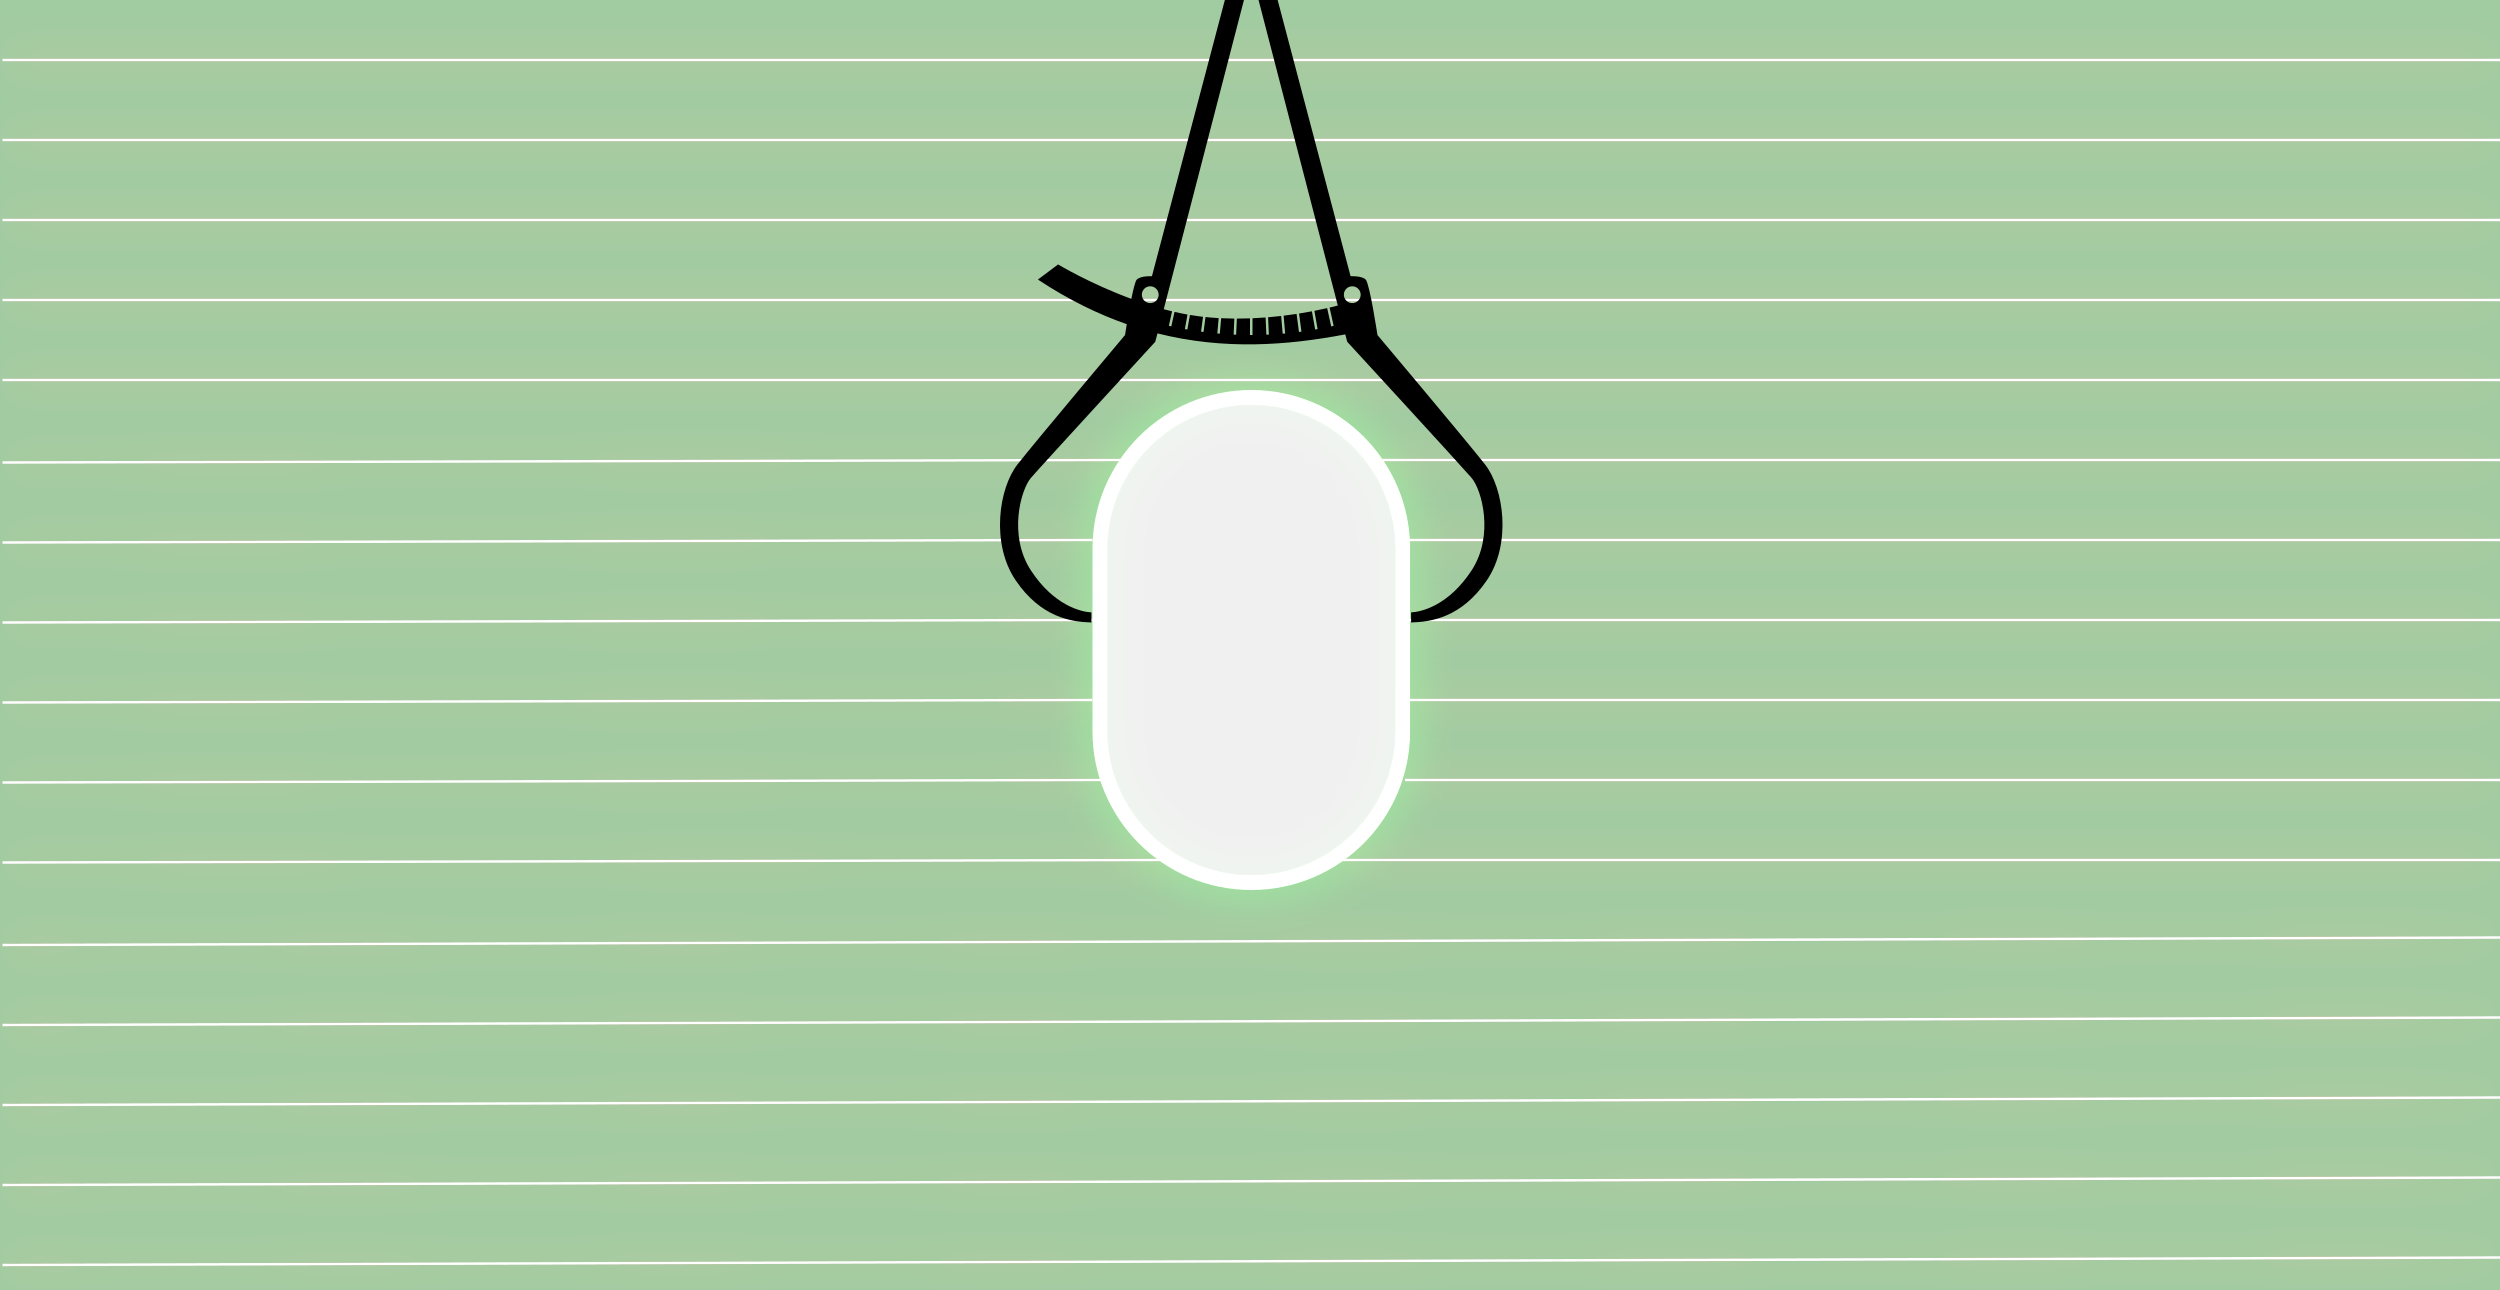
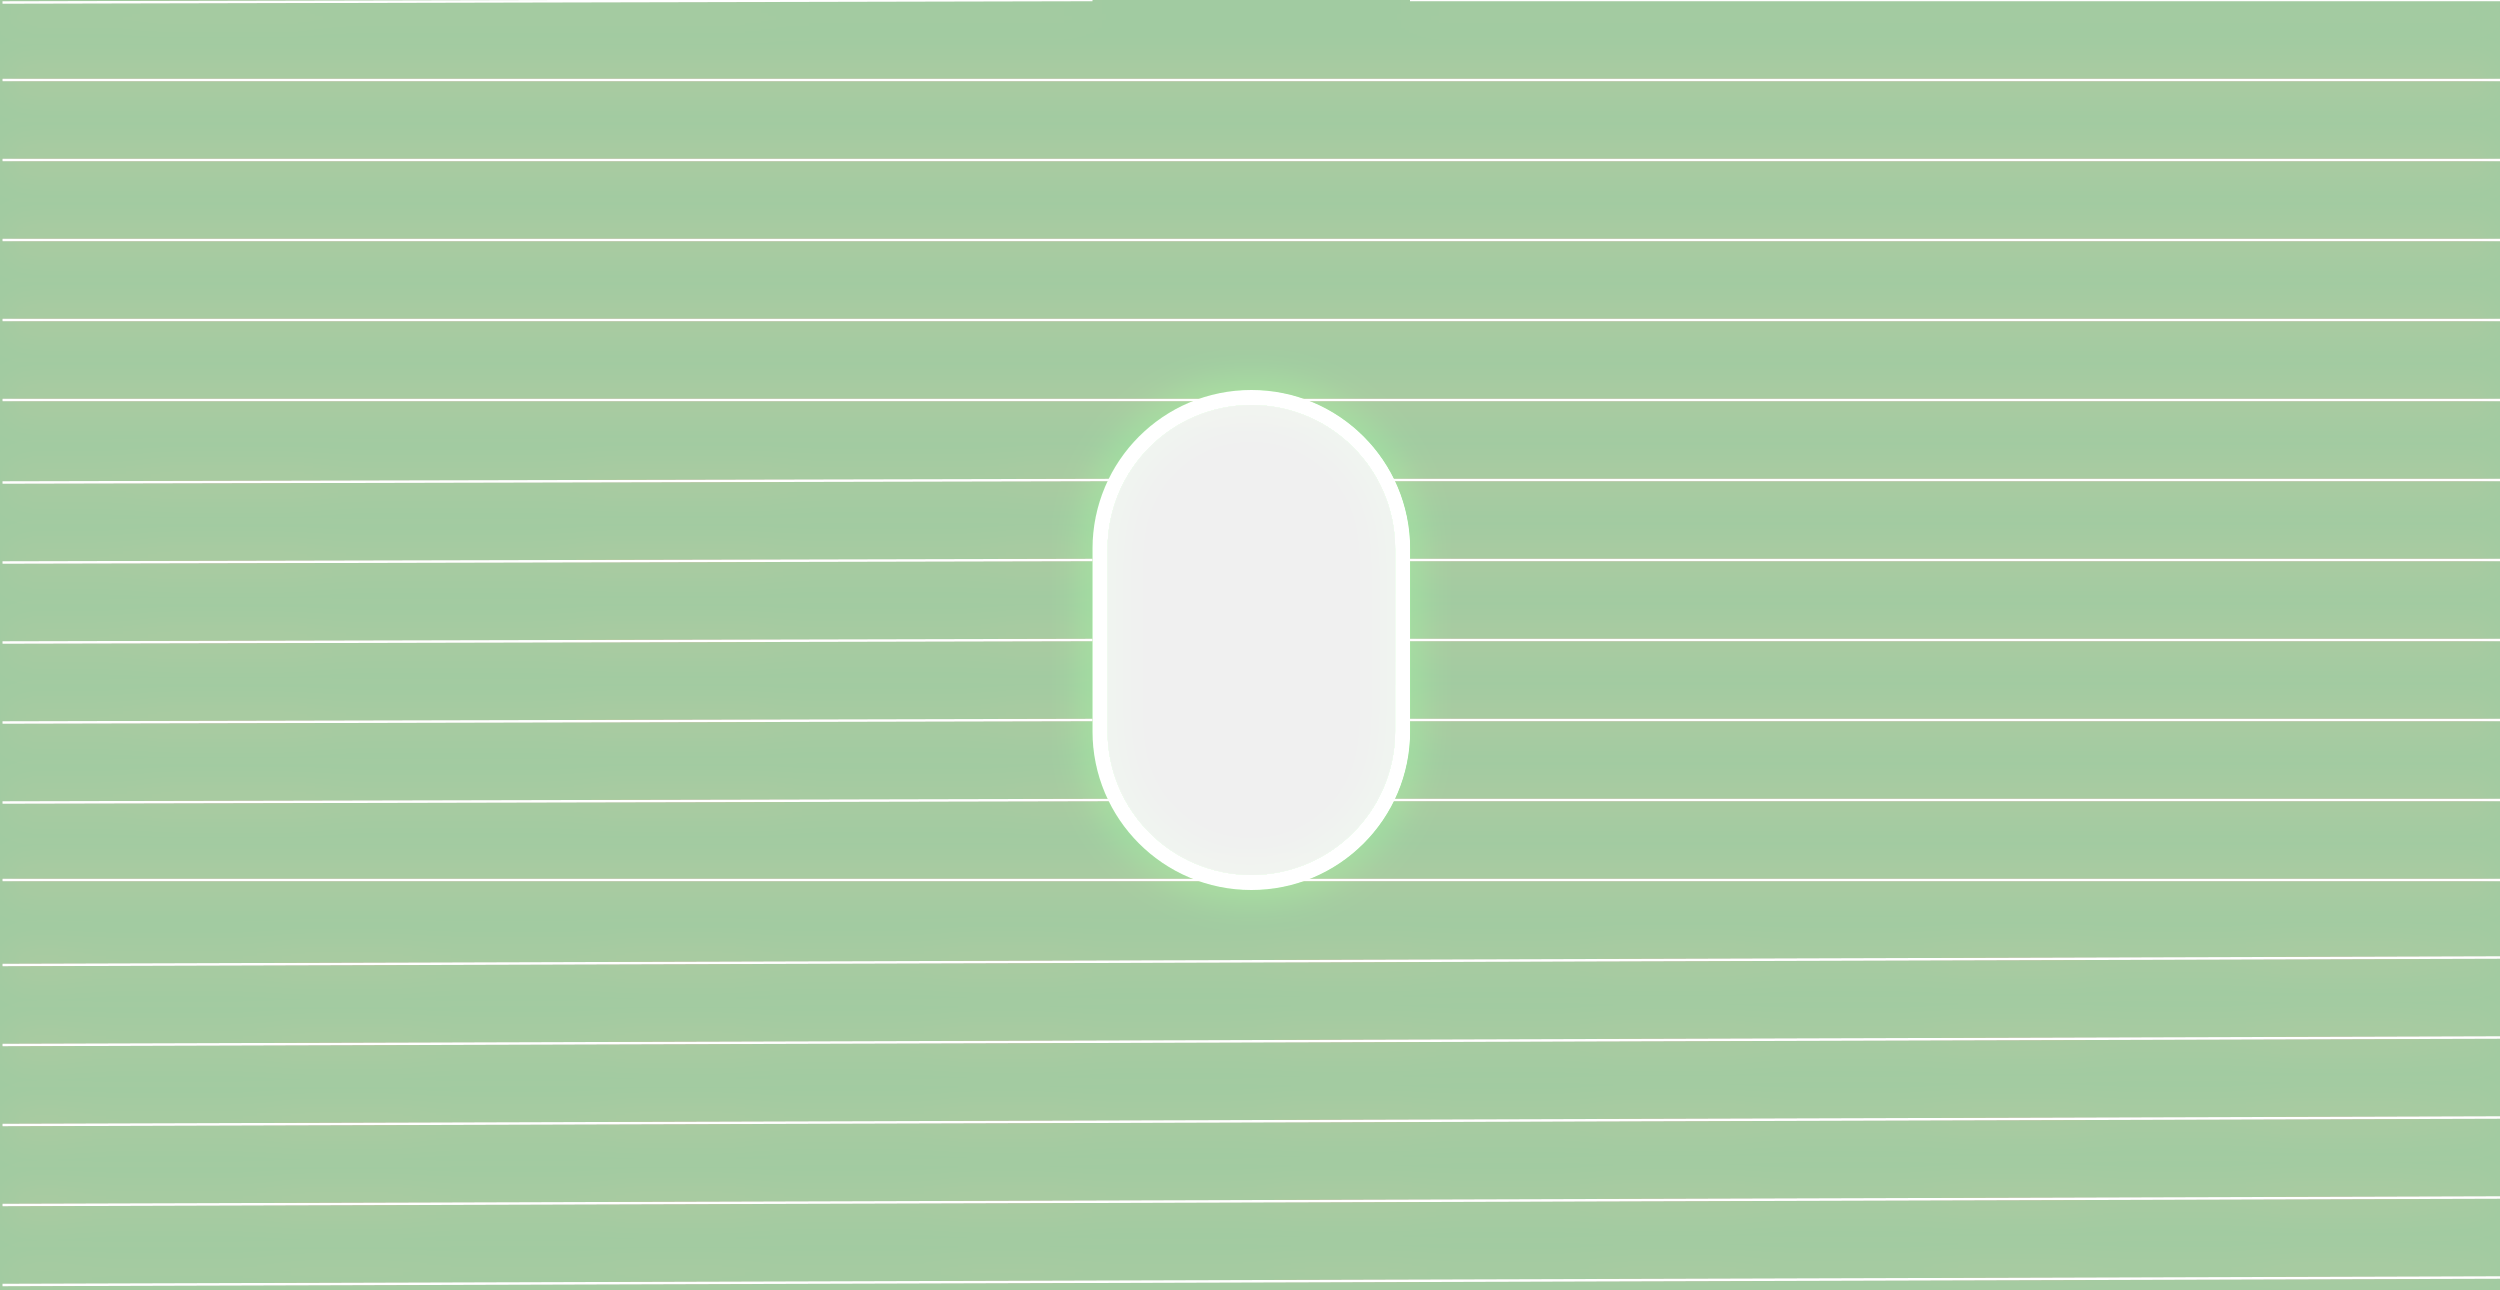
<svg xmlns="http://www.w3.org/2000/svg" width="1000" height="516" viewBox="0 0 1000 516" fill="none">
  <g clip-path="url(#clip0)">
    <path fill-rule="evenodd" clip-rule="evenodd" d="M1000 0H0V516H1000V0ZM500.5 156C465.43 156 437 184.43 437 219.5V292.5C437 327.57 465.43 356 500.5 356C535.57 356 564 327.57 564 292.5V219.5C564 184.43 535.57 156 500.5 156Z" fill="#038100" fill-opacity="0.33" />
    <g style="mix-blend-mode:lighten" filter="url(#filter0_d)">
      <path d="M558.065 219.543L558.053 292.475L564.068 292.477L564.08 219.544L558.065 219.543ZM443.015 292.457L443.027 219.525L437.012 219.523L437 292.456L443.015 292.457ZM500.525 349.985C468.758 349.98 443.01 324.223 443.015 292.457L437 292.456C436.995 327.544 465.435 355.994 500.523 356L500.525 349.985ZM558.053 292.475C558.047 324.242 532.292 349.99 500.525 349.985L500.523 356C535.613 356.006 564.062 327.565 564.068 292.477L558.053 292.475ZM500.555 162.015C532.322 162.02 558.07 187.777 558.065 219.543L564.08 219.544C564.085 184.456 535.645 156.006 500.556 156L500.555 162.015ZM500.556 156C465.468 155.994 437.017 184.435 437.012 219.523L443.027 219.525C443.032 187.758 468.789 162.01 500.555 162.015L500.556 156Z" fill="white" />
    </g>
    <g style="mix-blend-mode:lighten" filter="url(#filter1_d)">
-       <path d="M564 248L1001 248" stroke="white" />
+       <path d="M564 256L1001 256" stroke="white" />
    </g>
    <g style="mix-blend-mode:lighten" filter="url(#filter2_d)">
-       <path d="M564 280L1001 280" stroke="white" />
+       <path d="M564 288L1001 288" stroke="white" />
    </g>
    <g style="mix-blend-mode:lighten" filter="url(#filter3_d)">
-       <path d="M562 312L1001 312" stroke="white" />
+       <path d="M554 320L1001 320" stroke="white" />
    </g>
    <g style="mix-blend-mode:lighten" filter="url(#filter4_d)">
-       <path d="M537 344L1001 344" stroke="white" />
+       <path d="M1 352L1001 352" stroke="white" />
    </g>
    <g style="mix-blend-mode:lighten" filter="url(#filter5_d)">
-       <path d="M564 216L1001 216" stroke="white" />
+       <path d="M564 224L1001 224" stroke="white" />
    </g>
    <g style="mix-blend-mode:lighten" filter="url(#filter6_d)">
-       <path d="M553 184L1001 184" stroke="white" />
+       <path d="M553 192L1001 192" stroke="white" />
    </g>
    <g style="mix-blend-mode:lighten" filter="url(#filter7_d)">
-       <path d="M1 152L1001 152" stroke="white" />
+       <path d="M1 160L1001 160" stroke="white" />
    </g>
    <g style="mix-blend-mode:lighten" filter="url(#filter8_d)">
-       <path d="M1 120L1001 120" stroke="white" />
+       <path d="M1 128L1001 128" stroke="white" />
    </g>
    <g style="mix-blend-mode:lighten" filter="url(#filter9_d)">
-       <path d="M1 88L1001 88" stroke="white" />
+       <path d="M1 96L1001 96" stroke="white" />
    </g>
    <g style="mix-blend-mode:lighten" filter="url(#filter10_d)">
-       <path d="M1 56L1001 56" stroke="white" />
+       <path d="M1 64L1001 64" stroke="white" />
    </g>
    <g style="mix-blend-mode:lighten" filter="url(#filter11_d)">
-       <path d="M1 24L1001 24" stroke="white" />
+       <path d="M1 32L1001 32" stroke="white" />
    </g>
    <g style="mix-blend-mode:lighten" filter="url(#filter12_d)">
-       <path d="M564 -8L1001 -8" stroke="white" />
+       <path d="M564 0L1001 3.82038e-05" stroke="white" />
    </g>
    <g style="mix-blend-mode:lighten" filter="url(#filter13_d)">
-       <path d="M1 249L437 248" stroke="white" />
+       <path d="M1 257L437 256" stroke="white" />
    </g>
    <g style="mix-blend-mode:lighten" filter="url(#filter14_d)">
-       <path d="M1 281L437 280" stroke="white" />
+       <path d="M1 289L437 288" stroke="white" />
    </g>
    <g style="mix-blend-mode:lighten" filter="url(#filter15_d)">
-       <path d="M1 313L442 312" stroke="white" />
+       <path d="M1 321L448 320" stroke="white" />
    </g>
    <g style="mix-blend-mode:lighten" filter="url(#filter16_d)">
-       <path d="M1 345L470 344" stroke="white" />
+       <path d="M1 386L1001 383" stroke="white" />
    </g>
    <g style="mix-blend-mode:lighten" filter="url(#filter17_d)">
-       <path d="M1 378L1001 375" stroke="white" />
+       <path d="M1 418L1001 415" stroke="white" />
    </g>
    <g style="mix-blend-mode:lighten" filter="url(#filter18_d)">
-       <path d="M1 410L1001 407" stroke="white" />
+       <path d="M1 450L1001 447" stroke="white" />
    </g>
    <g style="mix-blend-mode:lighten" filter="url(#filter19_d)">
-       <path d="M1 442L1001 439" stroke="white" />
+       <path d="M1 482L1001 479" stroke="white" />
    </g>
    <g style="mix-blend-mode:lighten" filter="url(#filter20_d)">
-       <path d="M1 474L1001 471" stroke="white" />
+       <path d="M1 514L1001 511" stroke="white" />
    </g>
    <g style="mix-blend-mode:lighten" filter="url(#filter21_d)">
-       <path d="M1 506L1001 503" stroke="white" />
+       <path d="M1 225L437 224" stroke="white" />
    </g>
    <g style="mix-blend-mode:lighten" filter="url(#filter22_d)">
-       <path d="M1 217L437 216" stroke="white" />
+       <path d="M1 193L445 192" stroke="white" />
    </g>
    <g style="mix-blend-mode:lighten" filter="url(#filter23_d)">
-       <path d="M1 185L451 184" stroke="white" />
-     </g>
-     <g style="mix-blend-mode:lighten" filter="url(#filter24_d)">
-       <path d="M1 -7L437 -8" stroke="white" />
-     </g>
-     <path fill-rule="evenodd" clip-rule="evenodd" d="M492.147 -8.345C491.088 -9.941 490.472 -11.855 490.472 -13.914C490.472 -19.484 494.987 -24 500.558 -24C506.128 -24 510.644 -19.484 510.644 -13.914C510.644 -11.802 509.995 -9.842 508.886 -8.223L540.23 110.482C540.23 110.482 544.698 110.243 546.281 111.827C547.865 113.41 550.988 134.016 550.988 134.016C550.988 134.016 586.626 176.378 594.023 185.792C601.419 195.205 604.781 217.395 594.695 232.188C584.609 246.981 572.505 248.774 564.436 248.998L564.436 244.964C568.695 244.739 579.498 242.139 588.643 228.153C597.787 214.167 592.678 195.878 588.643 191.171C584.608 186.464 538.884 136.706 538.884 136.706L538.119 133.756C514.905 138.156 489.733 140.095 462.984 133.358L462.116 136.706C462.116 136.706 416.392 186.464 412.357 191.171C408.323 195.878 403.213 214.167 412.357 228.153C421.502 242.139 432.305 244.739 436.564 244.964L436.564 248.998C428.495 248.774 416.391 246.981 406.305 232.188C396.22 217.395 399.581 195.205 406.977 185.792C414.374 176.378 450.012 134.016 450.012 134.016C450.012 134.016 450.283 132.232 450.705 129.673C439.122 125.625 427.265 119.836 415.162 111.827L423.231 105.774C423.231 105.774 435.838 113.397 452.534 119.544C453.315 115.69 454.125 112.42 454.719 111.827C456.302 110.243 460.77 110.482 460.77 110.482L492.147 -8.345ZM498.623 -4.013L465.494 123.684C466.6 123.98 467.714 124.262 468.833 124.528L467.546 130.335L468.522 130.552L469.807 124.756C471.524 125.149 473.253 125.504 474.987 125.814L473.96 131.634L474.945 131.808L475.972 125.984C477.442 126.232 478.915 126.445 480.386 126.62C480.659 126.653 480.933 126.684 481.207 126.715L480.425 132.651L481.417 132.782L482.201 126.821C483.963 127.001 485.721 127.138 487.466 127.237L486.928 133.386L487.924 133.473L488.465 127.289C490.238 127.375 491.998 127.422 493.737 127.436L493.458 133.835L494.457 133.879L494.738 127.44C496.517 127.44 498.273 127.407 500 127.344L500 134L501 134L501 127.304C502.785 127.227 504.535 127.12 506.243 126.988L506.544 133.879L507.543 133.835L507.24 126.908C509.032 126.759 510.774 126.584 512.456 126.39L513.075 133.472L514.071 133.385L513.449 126.273C515.255 126.054 516.987 125.815 518.633 125.565L519.583 132.781L520.575 132.651L519.622 125.412C521.461 125.122 523.183 124.821 524.77 124.522L526.055 131.808L527.04 131.634L525.752 124.334C527.693 123.957 529.409 123.588 530.861 123.256L532.478 130.552L533.454 130.336L531.835 123.03C533.268 122.693 534.381 122.407 535.123 122.209L502.383 -3.992C501.791 -3.884 501.181 -3.827 500.558 -3.827C499.896 -3.827 499.249 -3.891 498.623 -4.013ZM463.46 117.878C463.46 116.022 461.954 114.516 460.098 114.516C458.241 114.516 456.736 116.022 456.736 117.878C456.736 119.735 458.241 121.24 460.098 121.24C461.954 121.24 463.46 119.735 463.46 117.878ZM540.902 114.516C539.045 114.516 537.54 116.022 537.54 117.878C537.54 119.735 539.045 121.24 540.902 121.24C542.759 121.24 544.264 119.735 544.264 117.878C544.264 116.022 542.759 114.516 540.902 114.516ZM500.558 -19.965C497.215 -19.965 494.506 -17.255 494.506 -13.913C494.506 -10.571 497.215 -7.861 500.558 -7.861C503.9 -7.861 506.609 -10.571 506.609 -13.913C506.609 -17.255 503.9 -19.965 500.558 -19.965Z" fill="black" />
+       <path d="M1 1L437 0" stroke="white" />
+     </g>
  </g>
  <defs>
    <filter id="filter0_d" x="421" y="140" width="159.08" height="232" filterUnits="userSpaceOnUse" color-interpolation-filters="sRGB">
      <feFlood flood-opacity="0" result="BackgroundImageFix" />
      <feColorMatrix in="SourceAlpha" type="matrix" values="0 0 0 0 0 0 0 0 0 0 0 0 0 0 0 0 0 0 127 0" result="hardAlpha" />
      <feOffset />
      <feGaussianBlur stdDeviation="8" />
      <feColorMatrix type="matrix" values="0 0 0 0 0.02 0 0 0 0 1 0 0 0 0 0 0 0 0 1 0" />
      <feBlend mode="normal" in2="BackgroundImageFix" result="effect1_dropShadow" />
      <feBlend mode="normal" in="SourceGraphic" in2="effect1_dropShadow" result="shape" />
    </filter>
-     <filter id="filter1_d" x="548" y="231.5" width="469" height="33" filterUnits="userSpaceOnUse" color-interpolation-filters="sRGB">
-       <feFlood flood-opacity="0" result="BackgroundImageFix" />
-       <feColorMatrix in="SourceAlpha" type="matrix" values="0 0 0 0 0 0 0 0 0 0 0 0 0 0 0 0 0 0 127 0" result="hardAlpha" />
-       <feOffset />
-       <feGaussianBlur stdDeviation="8" />
-       <feColorMatrix type="matrix" values="0 0 0 0 1 0 0 0 0 0 0 0 0 0 0 0 0 0 1 0" />
-       <feBlend mode="normal" in2="BackgroundImageFix" result="effect1_dropShadow" />
-       <feBlend mode="normal" in="SourceGraphic" in2="effect1_dropShadow" result="shape" />
-     </filter>
-     <filter id="filter2_d" x="548" y="263.5" width="469" height="33" filterUnits="userSpaceOnUse" color-interpolation-filters="sRGB">
-       <feFlood flood-opacity="0" result="BackgroundImageFix" />
-       <feColorMatrix in="SourceAlpha" type="matrix" values="0 0 0 0 0 0 0 0 0 0 0 0 0 0 0 0 0 0 127 0" result="hardAlpha" />
-       <feOffset />
-       <feGaussianBlur stdDeviation="8" />
-       <feColorMatrix type="matrix" values="0 0 0 0 1 0 0 0 0 0 0 0 0 0 0 0 0 0 1 0" />
-       <feBlend mode="normal" in2="BackgroundImageFix" result="effect1_dropShadow" />
-       <feBlend mode="normal" in="SourceGraphic" in2="effect1_dropShadow" result="shape" />
-     </filter>
-     <filter id="filter3_d" x="546" y="295.5" width="471" height="33" filterUnits="userSpaceOnUse" color-interpolation-filters="sRGB">
-       <feFlood flood-opacity="0" result="BackgroundImageFix" />
-       <feColorMatrix in="SourceAlpha" type="matrix" values="0 0 0 0 0 0 0 0 0 0 0 0 0 0 0 0 0 0 127 0" result="hardAlpha" />
-       <feOffset />
-       <feGaussianBlur stdDeviation="8" />
-       <feColorMatrix type="matrix" values="0 0 0 0 1 0 0 0 0 0 0 0 0 0 0 0 0 0 1 0" />
-       <feBlend mode="normal" in2="BackgroundImageFix" result="effect1_dropShadow" />
-       <feBlend mode="normal" in="SourceGraphic" in2="effect1_dropShadow" result="shape" />
-     </filter>
-     <filter id="filter4_d" x="521" y="327.5" width="496" height="33" filterUnits="userSpaceOnUse" color-interpolation-filters="sRGB">
-       <feFlood flood-opacity="0" result="BackgroundImageFix" />
-       <feColorMatrix in="SourceAlpha" type="matrix" values="0 0 0 0 0 0 0 0 0 0 0 0 0 0 0 0 0 0 127 0" result="hardAlpha" />
-       <feOffset />
-       <feGaussianBlur stdDeviation="8" />
-       <feColorMatrix type="matrix" values="0 0 0 0 1 0 0 0 0 0 0 0 0 0 0 0 0 0 1 0" />
-       <feBlend mode="normal" in2="BackgroundImageFix" result="effect1_dropShadow" />
-       <feBlend mode="normal" in="SourceGraphic" in2="effect1_dropShadow" result="shape" />
-     </filter>
-     <filter id="filter5_d" x="548" y="199.5" width="469" height="33" filterUnits="userSpaceOnUse" color-interpolation-filters="sRGB">
-       <feFlood flood-opacity="0" result="BackgroundImageFix" />
-       <feColorMatrix in="SourceAlpha" type="matrix" values="0 0 0 0 0 0 0 0 0 0 0 0 0 0 0 0 0 0 127 0" result="hardAlpha" />
-       <feOffset />
-       <feGaussianBlur stdDeviation="8" />
-       <feColorMatrix type="matrix" values="0 0 0 0 1 0 0 0 0 0 0 0 0 0 0 0 0 0 1 0" />
-       <feBlend mode="normal" in2="BackgroundImageFix" result="effect1_dropShadow" />
-       <feBlend mode="normal" in="SourceGraphic" in2="effect1_dropShadow" result="shape" />
-     </filter>
-     <filter id="filter6_d" x="537" y="167.5" width="480" height="33" filterUnits="userSpaceOnUse" color-interpolation-filters="sRGB">
-       <feFlood flood-opacity="0" result="BackgroundImageFix" />
-       <feColorMatrix in="SourceAlpha" type="matrix" values="0 0 0 0 0 0 0 0 0 0 0 0 0 0 0 0 0 0 127 0" result="hardAlpha" />
-       <feOffset />
-       <feGaussianBlur stdDeviation="8" />
-       <feColorMatrix type="matrix" values="0 0 0 0 1 0 0 0 0 0 0 0 0 0 0 0 0 0 1 0" />
-       <feBlend mode="normal" in2="BackgroundImageFix" result="effect1_dropShadow" />
-       <feBlend mode="normal" in="SourceGraphic" in2="effect1_dropShadow" result="shape" />
-     </filter>
-     <filter id="filter7_d" x="-15" y="135.5" width="1032" height="33" filterUnits="userSpaceOnUse" color-interpolation-filters="sRGB">
-       <feFlood flood-opacity="0" result="BackgroundImageFix" />
-       <feColorMatrix in="SourceAlpha" type="matrix" values="0 0 0 0 0 0 0 0 0 0 0 0 0 0 0 0 0 0 127 0" result="hardAlpha" />
-       <feOffset />
-       <feGaussianBlur stdDeviation="8" />
-       <feColorMatrix type="matrix" values="0 0 0 0 1 0 0 0 0 0 0 0 0 0 0 0 0 0 1 0" />
-       <feBlend mode="normal" in2="BackgroundImageFix" result="effect1_dropShadow" />
-       <feBlend mode="normal" in="SourceGraphic" in2="effect1_dropShadow" result="shape" />
-     </filter>
-     <filter id="filter8_d" x="-15" y="103.5" width="1032" height="33" filterUnits="userSpaceOnUse" color-interpolation-filters="sRGB">
-       <feFlood flood-opacity="0" result="BackgroundImageFix" />
-       <feColorMatrix in="SourceAlpha" type="matrix" values="0 0 0 0 0 0 0 0 0 0 0 0 0 0 0 0 0 0 127 0" result="hardAlpha" />
-       <feOffset />
-       <feGaussianBlur stdDeviation="8" />
-       <feColorMatrix type="matrix" values="0 0 0 0 1 0 0 0 0 0 0 0 0 0 0 0 0 0 1 0" />
-       <feBlend mode="normal" in2="BackgroundImageFix" result="effect1_dropShadow" />
-       <feBlend mode="normal" in="SourceGraphic" in2="effect1_dropShadow" result="shape" />
-     </filter>
-     <filter id="filter9_d" x="-15" y="71.5" width="1032" height="33" filterUnits="userSpaceOnUse" color-interpolation-filters="sRGB">
-       <feFlood flood-opacity="0" result="BackgroundImageFix" />
-       <feColorMatrix in="SourceAlpha" type="matrix" values="0 0 0 0 0 0 0 0 0 0 0 0 0 0 0 0 0 0 127 0" result="hardAlpha" />
-       <feOffset />
-       <feGaussianBlur stdDeviation="8" />
-       <feColorMatrix type="matrix" values="0 0 0 0 1 0 0 0 0 0 0 0 0 0 0 0 0 0 1 0" />
-       <feBlend mode="normal" in2="BackgroundImageFix" result="effect1_dropShadow" />
-       <feBlend mode="normal" in="SourceGraphic" in2="effect1_dropShadow" result="shape" />
-     </filter>
-     <filter id="filter10_d" x="-15" y="39.5" width="1032" height="33" filterUnits="userSpaceOnUse" color-interpolation-filters="sRGB">
-       <feFlood flood-opacity="0" result="BackgroundImageFix" />
-       <feColorMatrix in="SourceAlpha" type="matrix" values="0 0 0 0 0 0 0 0 0 0 0 0 0 0 0 0 0 0 127 0" result="hardAlpha" />
-       <feOffset />
-       <feGaussianBlur stdDeviation="8" />
-       <feColorMatrix type="matrix" values="0 0 0 0 1 0 0 0 0 0 0 0 0 0 0 0 0 0 1 0" />
-       <feBlend mode="normal" in2="BackgroundImageFix" result="effect1_dropShadow" />
-       <feBlend mode="normal" in="SourceGraphic" in2="effect1_dropShadow" result="shape" />
-     </filter>
-     <filter id="filter11_d" x="-15" y="7.5" width="1032" height="33" filterUnits="userSpaceOnUse" color-interpolation-filters="sRGB">
-       <feFlood flood-opacity="0" result="BackgroundImageFix" />
-       <feColorMatrix in="SourceAlpha" type="matrix" values="0 0 0 0 0 0 0 0 0 0 0 0 0 0 0 0 0 0 127 0" result="hardAlpha" />
-       <feOffset />
-       <feGaussianBlur stdDeviation="8" />
-       <feColorMatrix type="matrix" values="0 0 0 0 1 0 0 0 0 0 0 0 0 0 0 0 0 0 1 0" />
-       <feBlend mode="normal" in2="BackgroundImageFix" result="effect1_dropShadow" />
-       <feBlend mode="normal" in="SourceGraphic" in2="effect1_dropShadow" result="shape" />
-     </filter>
-     <filter id="filter12_d" x="548" y="-24.5" width="469" height="33" filterUnits="userSpaceOnUse" color-interpolation-filters="sRGB">
-       <feFlood flood-opacity="0" result="BackgroundImageFix" />
-       <feColorMatrix in="SourceAlpha" type="matrix" values="0 0 0 0 0 0 0 0 0 0 0 0 0 0 0 0 0 0 127 0" result="hardAlpha" />
-       <feOffset />
-       <feGaussianBlur stdDeviation="8" />
-       <feColorMatrix type="matrix" values="0 0 0 0 1 0 0 0 0 0 0 0 0 0 0 0 0 0 1 0" />
-       <feBlend mode="normal" in2="BackgroundImageFix" result="effect1_dropShadow" />
-       <feBlend mode="normal" in="SourceGraphic" in2="effect1_dropShadow" result="shape" />
-     </filter>
-     <filter id="filter13_d" x="-15.001" y="231.5" width="468.002" height="34" filterUnits="userSpaceOnUse" color-interpolation-filters="sRGB">
-       <feFlood flood-opacity="0" result="BackgroundImageFix" />
-       <feColorMatrix in="SourceAlpha" type="matrix" values="0 0 0 0 0 0 0 0 0 0 0 0 0 0 0 0 0 0 127 0" result="hardAlpha" />
-       <feOffset />
-       <feGaussianBlur stdDeviation="8" />
-       <feColorMatrix type="matrix" values="0 0 0 0 1 0 0 0 0 0 0 0 0 0 0 0 0 0 1 0" />
-       <feBlend mode="normal" in2="BackgroundImageFix" result="effect1_dropShadow" />
-       <feBlend mode="normal" in="SourceGraphic" in2="effect1_dropShadow" result="shape" />
-     </filter>
-     <filter id="filter14_d" x="-15.001" y="263.5" width="468.002" height="34" filterUnits="userSpaceOnUse" color-interpolation-filters="sRGB">
-       <feFlood flood-opacity="0" result="BackgroundImageFix" />
-       <feColorMatrix in="SourceAlpha" type="matrix" values="0 0 0 0 0 0 0 0 0 0 0 0 0 0 0 0 0 0 127 0" result="hardAlpha" />
-       <feOffset />
-       <feGaussianBlur stdDeviation="8" />
-       <feColorMatrix type="matrix" values="0 0 0 0 1 0 0 0 0 0 0 0 0 0 0 0 0 0 1 0" />
-       <feBlend mode="normal" in2="BackgroundImageFix" result="effect1_dropShadow" />
-       <feBlend mode="normal" in="SourceGraphic" in2="effect1_dropShadow" result="shape" />
-     </filter>
-     <filter id="filter15_d" x="-15.001" y="295.5" width="473.002" height="34" filterUnits="userSpaceOnUse" color-interpolation-filters="sRGB">
-       <feFlood flood-opacity="0" result="BackgroundImageFix" />
-       <feColorMatrix in="SourceAlpha" type="matrix" values="0 0 0 0 0 0 0 0 0 0 0 0 0 0 0 0 0 0 127 0" result="hardAlpha" />
-       <feOffset />
-       <feGaussianBlur stdDeviation="8" />
-       <feColorMatrix type="matrix" values="0 0 0 0 1 0 0 0 0 0 0 0 0 0 0 0 0 0 1 0" />
-       <feBlend mode="normal" in2="BackgroundImageFix" result="effect1_dropShadow" />
-       <feBlend mode="normal" in="SourceGraphic" in2="effect1_dropShadow" result="shape" />
-     </filter>
-     <filter id="filter16_d" x="-15.001" y="327.5" width="501.002" height="34" filterUnits="userSpaceOnUse" color-interpolation-filters="sRGB">
-       <feFlood flood-opacity="0" result="BackgroundImageFix" />
-       <feColorMatrix in="SourceAlpha" type="matrix" values="0 0 0 0 0 0 0 0 0 0 0 0 0 0 0 0 0 0 127 0" result="hardAlpha" />
-       <feOffset />
-       <feGaussianBlur stdDeviation="8" />
-       <feColorMatrix type="matrix" values="0 0 0 0 1 0 0 0 0 0 0 0 0 0 0 0 0 0 1 0" />
-       <feBlend mode="normal" in2="BackgroundImageFix" result="effect1_dropShadow" />
-       <feBlend mode="normal" in="SourceGraphic" in2="effect1_dropShadow" result="shape" />
-     </filter>
-     <filter id="filter17_d" x="-15.002" y="358.5" width="1032" height="36" filterUnits="userSpaceOnUse" color-interpolation-filters="sRGB">
-       <feFlood flood-opacity="0" result="BackgroundImageFix" />
-       <feColorMatrix in="SourceAlpha" type="matrix" values="0 0 0 0 0 0 0 0 0 0 0 0 0 0 0 0 0 0 127 0" result="hardAlpha" />
-       <feOffset />
-       <feGaussianBlur stdDeviation="8" />
-       <feColorMatrix type="matrix" values="0 0 0 0 1 0 0 0 0 0 0 0 0 0 0 0 0 0 1 0" />
-       <feBlend mode="normal" in2="BackgroundImageFix" result="effect1_dropShadow" />
-       <feBlend mode="normal" in="SourceGraphic" in2="effect1_dropShadow" result="shape" />
-     </filter>
-     <filter id="filter18_d" x="-15.002" y="390.5" width="1032" height="36" filterUnits="userSpaceOnUse" color-interpolation-filters="sRGB">
-       <feFlood flood-opacity="0" result="BackgroundImageFix" />
-       <feColorMatrix in="SourceAlpha" type="matrix" values="0 0 0 0 0 0 0 0 0 0 0 0 0 0 0 0 0 0 127 0" result="hardAlpha" />
-       <feOffset />
-       <feGaussianBlur stdDeviation="8" />
-       <feColorMatrix type="matrix" values="0 0 0 0 1 0 0 0 0 0 0 0 0 0 0 0 0 0 1 0" />
-       <feBlend mode="normal" in2="BackgroundImageFix" result="effect1_dropShadow" />
-       <feBlend mode="normal" in="SourceGraphic" in2="effect1_dropShadow" result="shape" />
-     </filter>
-     <filter id="filter19_d" x="-15.002" y="422.5" width="1032" height="36" filterUnits="userSpaceOnUse" color-interpolation-filters="sRGB">
-       <feFlood flood-opacity="0" result="BackgroundImageFix" />
-       <feColorMatrix in="SourceAlpha" type="matrix" values="0 0 0 0 0 0 0 0 0 0 0 0 0 0 0 0 0 0 127 0" result="hardAlpha" />
-       <feOffset />
-       <feGaussianBlur stdDeviation="8" />
-       <feColorMatrix type="matrix" values="0 0 0 0 1 0 0 0 0 0 0 0 0 0 0 0 0 0 1 0" />
-       <feBlend mode="normal" in2="BackgroundImageFix" result="effect1_dropShadow" />
-       <feBlend mode="normal" in="SourceGraphic" in2="effect1_dropShadow" result="shape" />
-     </filter>
-     <filter id="filter20_d" x="-15.002" y="454.5" width="1032" height="36" filterUnits="userSpaceOnUse" color-interpolation-filters="sRGB">
-       <feFlood flood-opacity="0" result="BackgroundImageFix" />
-       <feColorMatrix in="SourceAlpha" type="matrix" values="0 0 0 0 0 0 0 0 0 0 0 0 0 0 0 0 0 0 127 0" result="hardAlpha" />
-       <feOffset />
-       <feGaussianBlur stdDeviation="8" />
-       <feColorMatrix type="matrix" values="0 0 0 0 1 0 0 0 0 0 0 0 0 0 0 0 0 0 1 0" />
-       <feBlend mode="normal" in2="BackgroundImageFix" result="effect1_dropShadow" />
-       <feBlend mode="normal" in="SourceGraphic" in2="effect1_dropShadow" result="shape" />
-     </filter>
-     <filter id="filter21_d" x="-15.002" y="486.5" width="1032" height="36" filterUnits="userSpaceOnUse" color-interpolation-filters="sRGB">
-       <feFlood flood-opacity="0" result="BackgroundImageFix" />
-       <feColorMatrix in="SourceAlpha" type="matrix" values="0 0 0 0 0 0 0 0 0 0 0 0 0 0 0 0 0 0 127 0" result="hardAlpha" />
-       <feOffset />
-       <feGaussianBlur stdDeviation="8" />
-       <feColorMatrix type="matrix" values="0 0 0 0 1 0 0 0 0 0 0 0 0 0 0 0 0 0 1 0" />
-       <feBlend mode="normal" in2="BackgroundImageFix" result="effect1_dropShadow" />
-       <feBlend mode="normal" in="SourceGraphic" in2="effect1_dropShadow" result="shape" />
-     </filter>
-     <filter id="filter22_d" x="-15.001" y="199.5" width="468.002" height="34" filterUnits="userSpaceOnUse" color-interpolation-filters="sRGB">
-       <feFlood flood-opacity="0" result="BackgroundImageFix" />
-       <feColorMatrix in="SourceAlpha" type="matrix" values="0 0 0 0 0 0 0 0 0 0 0 0 0 0 0 0 0 0 127 0" result="hardAlpha" />
-       <feOffset />
-       <feGaussianBlur stdDeviation="8" />
-       <feColorMatrix type="matrix" values="0 0 0 0 1 0 0 0 0 0 0 0 0 0 0 0 0 0 1 0" />
-       <feBlend mode="normal" in2="BackgroundImageFix" result="effect1_dropShadow" />
-       <feBlend mode="normal" in="SourceGraphic" in2="effect1_dropShadow" result="shape" />
-     </filter>
-     <filter id="filter23_d" x="-15.001" y="167.5" width="482.002" height="34" filterUnits="userSpaceOnUse" color-interpolation-filters="sRGB">
-       <feFlood flood-opacity="0" result="BackgroundImageFix" />
-       <feColorMatrix in="SourceAlpha" type="matrix" values="0 0 0 0 0 0 0 0 0 0 0 0 0 0 0 0 0 0 127 0" result="hardAlpha" />
-       <feOffset />
-       <feGaussianBlur stdDeviation="8" />
-       <feColorMatrix type="matrix" values="0 0 0 0 1 0 0 0 0 0 0 0 0 0 0 0 0 0 1 0" />
-       <feBlend mode="normal" in2="BackgroundImageFix" result="effect1_dropShadow" />
-       <feBlend mode="normal" in="SourceGraphic" in2="effect1_dropShadow" result="shape" />
-     </filter>
-     <filter id="filter24_d" x="-15.001" y="-24.5" width="468.002" height="34" filterUnits="userSpaceOnUse" color-interpolation-filters="sRGB">
+     <filter id="filter1_d" x="548" y="239.5" width="469" height="33" filterUnits="userSpaceOnUse" color-interpolation-filters="sRGB">
+       <feFlood flood-opacity="0" result="BackgroundImageFix" />
+       <feColorMatrix in="SourceAlpha" type="matrix" values="0 0 0 0 0 0 0 0 0 0 0 0 0 0 0 0 0 0 127 0" result="hardAlpha" />
+       <feOffset />
+       <feGaussianBlur stdDeviation="8" />
+       <feColorMatrix type="matrix" values="0 0 0 0 1 0 0 0 0 0 0 0 0 0 0 0 0 0 1 0" />
+       <feBlend mode="normal" in2="BackgroundImageFix" result="effect1_dropShadow" />
+       <feBlend mode="normal" in="SourceGraphic" in2="effect1_dropShadow" result="shape" />
+     </filter>
+     <filter id="filter2_d" x="548" y="271.5" width="469" height="33" filterUnits="userSpaceOnUse" color-interpolation-filters="sRGB">
+       <feFlood flood-opacity="0" result="BackgroundImageFix" />
+       <feColorMatrix in="SourceAlpha" type="matrix" values="0 0 0 0 0 0 0 0 0 0 0 0 0 0 0 0 0 0 127 0" result="hardAlpha" />
+       <feOffset />
+       <feGaussianBlur stdDeviation="8" />
+       <feColorMatrix type="matrix" values="0 0 0 0 1 0 0 0 0 0 0 0 0 0 0 0 0 0 1 0" />
+       <feBlend mode="normal" in2="BackgroundImageFix" result="effect1_dropShadow" />
+       <feBlend mode="normal" in="SourceGraphic" in2="effect1_dropShadow" result="shape" />
+     </filter>
+     <filter id="filter3_d" x="538" y="303.5" width="479" height="33" filterUnits="userSpaceOnUse" color-interpolation-filters="sRGB">
+       <feFlood flood-opacity="0" result="BackgroundImageFix" />
+       <feColorMatrix in="SourceAlpha" type="matrix" values="0 0 0 0 0 0 0 0 0 0 0 0 0 0 0 0 0 0 127 0" result="hardAlpha" />
+       <feOffset />
+       <feGaussianBlur stdDeviation="8" />
+       <feColorMatrix type="matrix" values="0 0 0 0 1 0 0 0 0 0 0 0 0 0 0 0 0 0 1 0" />
+       <feBlend mode="normal" in2="BackgroundImageFix" result="effect1_dropShadow" />
+       <feBlend mode="normal" in="SourceGraphic" in2="effect1_dropShadow" result="shape" />
+     </filter>
+     <filter id="filter4_d" x="-15" y="335.5" width="1032" height="33" filterUnits="userSpaceOnUse" color-interpolation-filters="sRGB">
+       <feFlood flood-opacity="0" result="BackgroundImageFix" />
+       <feColorMatrix in="SourceAlpha" type="matrix" values="0 0 0 0 0 0 0 0 0 0 0 0 0 0 0 0 0 0 127 0" result="hardAlpha" />
+       <feOffset />
+       <feGaussianBlur stdDeviation="8" />
+       <feColorMatrix type="matrix" values="0 0 0 0 1 0 0 0 0 0 0 0 0 0 0 0 0 0 1 0" />
+       <feBlend mode="normal" in2="BackgroundImageFix" result="effect1_dropShadow" />
+       <feBlend mode="normal" in="SourceGraphic" in2="effect1_dropShadow" result="shape" />
+     </filter>
+     <filter id="filter5_d" x="548" y="207.5" width="469" height="33" filterUnits="userSpaceOnUse" color-interpolation-filters="sRGB">
+       <feFlood flood-opacity="0" result="BackgroundImageFix" />
+       <feColorMatrix in="SourceAlpha" type="matrix" values="0 0 0 0 0 0 0 0 0 0 0 0 0 0 0 0 0 0 127 0" result="hardAlpha" />
+       <feOffset />
+       <feGaussianBlur stdDeviation="8" />
+       <feColorMatrix type="matrix" values="0 0 0 0 1 0 0 0 0 0 0 0 0 0 0 0 0 0 1 0" />
+       <feBlend mode="normal" in2="BackgroundImageFix" result="effect1_dropShadow" />
+       <feBlend mode="normal" in="SourceGraphic" in2="effect1_dropShadow" result="shape" />
+     </filter>
+     <filter id="filter6_d" x="537" y="175.5" width="480" height="33" filterUnits="userSpaceOnUse" color-interpolation-filters="sRGB">
+       <feFlood flood-opacity="0" result="BackgroundImageFix" />
+       <feColorMatrix in="SourceAlpha" type="matrix" values="0 0 0 0 0 0 0 0 0 0 0 0 0 0 0 0 0 0 127 0" result="hardAlpha" />
+       <feOffset />
+       <feGaussianBlur stdDeviation="8" />
+       <feColorMatrix type="matrix" values="0 0 0 0 1 0 0 0 0 0 0 0 0 0 0 0 0 0 1 0" />
+       <feBlend mode="normal" in2="BackgroundImageFix" result="effect1_dropShadow" />
+       <feBlend mode="normal" in="SourceGraphic" in2="effect1_dropShadow" result="shape" />
+     </filter>
+     <filter id="filter7_d" x="-15" y="143.5" width="1032" height="33" filterUnits="userSpaceOnUse" color-interpolation-filters="sRGB">
+       <feFlood flood-opacity="0" result="BackgroundImageFix" />
+       <feColorMatrix in="SourceAlpha" type="matrix" values="0 0 0 0 0 0 0 0 0 0 0 0 0 0 0 0 0 0 127 0" result="hardAlpha" />
+       <feOffset />
+       <feGaussianBlur stdDeviation="8" />
+       <feColorMatrix type="matrix" values="0 0 0 0 1 0 0 0 0 0 0 0 0 0 0 0 0 0 1 0" />
+       <feBlend mode="normal" in2="BackgroundImageFix" result="effect1_dropShadow" />
+       <feBlend mode="normal" in="SourceGraphic" in2="effect1_dropShadow" result="shape" />
+     </filter>
+     <filter id="filter8_d" x="-15" y="111.5" width="1032" height="33" filterUnits="userSpaceOnUse" color-interpolation-filters="sRGB">
+       <feFlood flood-opacity="0" result="BackgroundImageFix" />
+       <feColorMatrix in="SourceAlpha" type="matrix" values="0 0 0 0 0 0 0 0 0 0 0 0 0 0 0 0 0 0 127 0" result="hardAlpha" />
+       <feOffset />
+       <feGaussianBlur stdDeviation="8" />
+       <feColorMatrix type="matrix" values="0 0 0 0 1 0 0 0 0 0 0 0 0 0 0 0 0 0 1 0" />
+       <feBlend mode="normal" in2="BackgroundImageFix" result="effect1_dropShadow" />
+       <feBlend mode="normal" in="SourceGraphic" in2="effect1_dropShadow" result="shape" />
+     </filter>
+     <filter id="filter9_d" x="-15" y="79.5" width="1032" height="33" filterUnits="userSpaceOnUse" color-interpolation-filters="sRGB">
+       <feFlood flood-opacity="0" result="BackgroundImageFix" />
+       <feColorMatrix in="SourceAlpha" type="matrix" values="0 0 0 0 0 0 0 0 0 0 0 0 0 0 0 0 0 0 127 0" result="hardAlpha" />
+       <feOffset />
+       <feGaussianBlur stdDeviation="8" />
+       <feColorMatrix type="matrix" values="0 0 0 0 1 0 0 0 0 0 0 0 0 0 0 0 0 0 1 0" />
+       <feBlend mode="normal" in2="BackgroundImageFix" result="effect1_dropShadow" />
+       <feBlend mode="normal" in="SourceGraphic" in2="effect1_dropShadow" result="shape" />
+     </filter>
+     <filter id="filter10_d" x="-15" y="47.5" width="1032" height="33" filterUnits="userSpaceOnUse" color-interpolation-filters="sRGB">
+       <feFlood flood-opacity="0" result="BackgroundImageFix" />
+       <feColorMatrix in="SourceAlpha" type="matrix" values="0 0 0 0 0 0 0 0 0 0 0 0 0 0 0 0 0 0 127 0" result="hardAlpha" />
+       <feOffset />
+       <feGaussianBlur stdDeviation="8" />
+       <feColorMatrix type="matrix" values="0 0 0 0 1 0 0 0 0 0 0 0 0 0 0 0 0 0 1 0" />
+       <feBlend mode="normal" in2="BackgroundImageFix" result="effect1_dropShadow" />
+       <feBlend mode="normal" in="SourceGraphic" in2="effect1_dropShadow" result="shape" />
+     </filter>
+     <filter id="filter11_d" x="-15" y="15.5" width="1032" height="33" filterUnits="userSpaceOnUse" color-interpolation-filters="sRGB">
+       <feFlood flood-opacity="0" result="BackgroundImageFix" />
+       <feColorMatrix in="SourceAlpha" type="matrix" values="0 0 0 0 0 0 0 0 0 0 0 0 0 0 0 0 0 0 127 0" result="hardAlpha" />
+       <feOffset />
+       <feGaussianBlur stdDeviation="8" />
+       <feColorMatrix type="matrix" values="0 0 0 0 1 0 0 0 0 0 0 0 0 0 0 0 0 0 1 0" />
+       <feBlend mode="normal" in2="BackgroundImageFix" result="effect1_dropShadow" />
+       <feBlend mode="normal" in="SourceGraphic" in2="effect1_dropShadow" result="shape" />
+     </filter>
+     <filter id="filter12_d" x="548" y="-16.5" width="469" height="33" filterUnits="userSpaceOnUse" color-interpolation-filters="sRGB">
+       <feFlood flood-opacity="0" result="BackgroundImageFix" />
+       <feColorMatrix in="SourceAlpha" type="matrix" values="0 0 0 0 0 0 0 0 0 0 0 0 0 0 0 0 0 0 127 0" result="hardAlpha" />
+       <feOffset />
+       <feGaussianBlur stdDeviation="8" />
+       <feColorMatrix type="matrix" values="0 0 0 0 1 0 0 0 0 0 0 0 0 0 0 0 0 0 1 0" />
+       <feBlend mode="normal" in2="BackgroundImageFix" result="effect1_dropShadow" />
+       <feBlend mode="normal" in="SourceGraphic" in2="effect1_dropShadow" result="shape" />
+     </filter>
+     <filter id="filter13_d" x="-15.001" y="239.5" width="468.002" height="34" filterUnits="userSpaceOnUse" color-interpolation-filters="sRGB">
+       <feFlood flood-opacity="0" result="BackgroundImageFix" />
+       <feColorMatrix in="SourceAlpha" type="matrix" values="0 0 0 0 0 0 0 0 0 0 0 0 0 0 0 0 0 0 127 0" result="hardAlpha" />
+       <feOffset />
+       <feGaussianBlur stdDeviation="8" />
+       <feColorMatrix type="matrix" values="0 0 0 0 1 0 0 0 0 0 0 0 0 0 0 0 0 0 1 0" />
+       <feBlend mode="normal" in2="BackgroundImageFix" result="effect1_dropShadow" />
+       <feBlend mode="normal" in="SourceGraphic" in2="effect1_dropShadow" result="shape" />
+     </filter>
+     <filter id="filter14_d" x="-15.001" y="271.5" width="468.002" height="34" filterUnits="userSpaceOnUse" color-interpolation-filters="sRGB">
+       <feFlood flood-opacity="0" result="BackgroundImageFix" />
+       <feColorMatrix in="SourceAlpha" type="matrix" values="0 0 0 0 0 0 0 0 0 0 0 0 0 0 0 0 0 0 127 0" result="hardAlpha" />
+       <feOffset />
+       <feGaussianBlur stdDeviation="8" />
+       <feColorMatrix type="matrix" values="0 0 0 0 1 0 0 0 0 0 0 0 0 0 0 0 0 0 1 0" />
+       <feBlend mode="normal" in2="BackgroundImageFix" result="effect1_dropShadow" />
+       <feBlend mode="normal" in="SourceGraphic" in2="effect1_dropShadow" result="shape" />
+     </filter>
+     <filter id="filter15_d" x="-15.001" y="303.5" width="479.002" height="34" filterUnits="userSpaceOnUse" color-interpolation-filters="sRGB">
+       <feFlood flood-opacity="0" result="BackgroundImageFix" />
+       <feColorMatrix in="SourceAlpha" type="matrix" values="0 0 0 0 0 0 0 0 0 0 0 0 0 0 0 0 0 0 127 0" result="hardAlpha" />
+       <feOffset />
+       <feGaussianBlur stdDeviation="8" />
+       <feColorMatrix type="matrix" values="0 0 0 0 1 0 0 0 0 0 0 0 0 0 0 0 0 0 1 0" />
+       <feBlend mode="normal" in2="BackgroundImageFix" result="effect1_dropShadow" />
+       <feBlend mode="normal" in="SourceGraphic" in2="effect1_dropShadow" result="shape" />
+     </filter>
+     <filter id="filter16_d" x="-15.002" y="366.5" width="1032" height="36" filterUnits="userSpaceOnUse" color-interpolation-filters="sRGB">
+       <feFlood flood-opacity="0" result="BackgroundImageFix" />
+       <feColorMatrix in="SourceAlpha" type="matrix" values="0 0 0 0 0 0 0 0 0 0 0 0 0 0 0 0 0 0 127 0" result="hardAlpha" />
+       <feOffset />
+       <feGaussianBlur stdDeviation="8" />
+       <feColorMatrix type="matrix" values="0 0 0 0 1 0 0 0 0 0 0 0 0 0 0 0 0 0 1 0" />
+       <feBlend mode="normal" in2="BackgroundImageFix" result="effect1_dropShadow" />
+       <feBlend mode="normal" in="SourceGraphic" in2="effect1_dropShadow" result="shape" />
+     </filter>
+     <filter id="filter17_d" x="-15.002" y="398.5" width="1032" height="36" filterUnits="userSpaceOnUse" color-interpolation-filters="sRGB">
+       <feFlood flood-opacity="0" result="BackgroundImageFix" />
+       <feColorMatrix in="SourceAlpha" type="matrix" values="0 0 0 0 0 0 0 0 0 0 0 0 0 0 0 0 0 0 127 0" result="hardAlpha" />
+       <feOffset />
+       <feGaussianBlur stdDeviation="8" />
+       <feColorMatrix type="matrix" values="0 0 0 0 1 0 0 0 0 0 0 0 0 0 0 0 0 0 1 0" />
+       <feBlend mode="normal" in2="BackgroundImageFix" result="effect1_dropShadow" />
+       <feBlend mode="normal" in="SourceGraphic" in2="effect1_dropShadow" result="shape" />
+     </filter>
+     <filter id="filter18_d" x="-15.002" y="430.5" width="1032" height="36" filterUnits="userSpaceOnUse" color-interpolation-filters="sRGB">
+       <feFlood flood-opacity="0" result="BackgroundImageFix" />
+       <feColorMatrix in="SourceAlpha" type="matrix" values="0 0 0 0 0 0 0 0 0 0 0 0 0 0 0 0 0 0 127 0" result="hardAlpha" />
+       <feOffset />
+       <feGaussianBlur stdDeviation="8" />
+       <feColorMatrix type="matrix" values="0 0 0 0 1 0 0 0 0 0 0 0 0 0 0 0 0 0 1 0" />
+       <feBlend mode="normal" in2="BackgroundImageFix" result="effect1_dropShadow" />
+       <feBlend mode="normal" in="SourceGraphic" in2="effect1_dropShadow" result="shape" />
+     </filter>
+     <filter id="filter19_d" x="-15.002" y="462.5" width="1032" height="36" filterUnits="userSpaceOnUse" color-interpolation-filters="sRGB">
+       <feFlood flood-opacity="0" result="BackgroundImageFix" />
+       <feColorMatrix in="SourceAlpha" type="matrix" values="0 0 0 0 0 0 0 0 0 0 0 0 0 0 0 0 0 0 127 0" result="hardAlpha" />
+       <feOffset />
+       <feGaussianBlur stdDeviation="8" />
+       <feColorMatrix type="matrix" values="0 0 0 0 1 0 0 0 0 0 0 0 0 0 0 0 0 0 1 0" />
+       <feBlend mode="normal" in2="BackgroundImageFix" result="effect1_dropShadow" />
+       <feBlend mode="normal" in="SourceGraphic" in2="effect1_dropShadow" result="shape" />
+     </filter>
+     <filter id="filter20_d" x="-15.002" y="494.5" width="1032" height="36" filterUnits="userSpaceOnUse" color-interpolation-filters="sRGB">
+       <feFlood flood-opacity="0" result="BackgroundImageFix" />
+       <feColorMatrix in="SourceAlpha" type="matrix" values="0 0 0 0 0 0 0 0 0 0 0 0 0 0 0 0 0 0 127 0" result="hardAlpha" />
+       <feOffset />
+       <feGaussianBlur stdDeviation="8" />
+       <feColorMatrix type="matrix" values="0 0 0 0 1 0 0 0 0 0 0 0 0 0 0 0 0 0 1 0" />
+       <feBlend mode="normal" in2="BackgroundImageFix" result="effect1_dropShadow" />
+       <feBlend mode="normal" in="SourceGraphic" in2="effect1_dropShadow" result="shape" />
+     </filter>
+     <filter id="filter21_d" x="-15.001" y="207.5" width="468.002" height="34" filterUnits="userSpaceOnUse" color-interpolation-filters="sRGB">
+       <feFlood flood-opacity="0" result="BackgroundImageFix" />
+       <feColorMatrix in="SourceAlpha" type="matrix" values="0 0 0 0 0 0 0 0 0 0 0 0 0 0 0 0 0 0 127 0" result="hardAlpha" />
+       <feOffset />
+       <feGaussianBlur stdDeviation="8" />
+       <feColorMatrix type="matrix" values="0 0 0 0 1 0 0 0 0 0 0 0 0 0 0 0 0 0 1 0" />
+       <feBlend mode="normal" in2="BackgroundImageFix" result="effect1_dropShadow" />
+       <feBlend mode="normal" in="SourceGraphic" in2="effect1_dropShadow" result="shape" />
+     </filter>
+     <filter id="filter22_d" x="-15.001" y="175.5" width="476.002" height="34" filterUnits="userSpaceOnUse" color-interpolation-filters="sRGB">
+       <feFlood flood-opacity="0" result="BackgroundImageFix" />
+       <feColorMatrix in="SourceAlpha" type="matrix" values="0 0 0 0 0 0 0 0 0 0 0 0 0 0 0 0 0 0 127 0" result="hardAlpha" />
+       <feOffset />
+       <feGaussianBlur stdDeviation="8" />
+       <feColorMatrix type="matrix" values="0 0 0 0 1 0 0 0 0 0 0 0 0 0 0 0 0 0 1 0" />
+       <feBlend mode="normal" in2="BackgroundImageFix" result="effect1_dropShadow" />
+       <feBlend mode="normal" in="SourceGraphic" in2="effect1_dropShadow" result="shape" />
+     </filter>
+     <filter id="filter23_d" x="-15.001" y="-16.5" width="468.002" height="34" filterUnits="userSpaceOnUse" color-interpolation-filters="sRGB">
      <feFlood flood-opacity="0" result="BackgroundImageFix" />
      <feColorMatrix in="SourceAlpha" type="matrix" values="0 0 0 0 0 0 0 0 0 0 0 0 0 0 0 0 0 0 127 0" result="hardAlpha" />
      <feOffset />
      <feGaussianBlur stdDeviation="8" />
      <feColorMatrix type="matrix" values="0 0 0 0 1 0 0 0 0 0 0 0 0 0 0 0 0 0 1 0" />
      <feBlend mode="normal" in2="BackgroundImageFix" result="effect1_dropShadow" />
      <feBlend mode="normal" in="SourceGraphic" in2="effect1_dropShadow" result="shape" />
    </filter>
    <clipPath id="clip0">
      <rect width="1000" height="516" fill="white" />
    </clipPath>
  </defs>
</svg>
